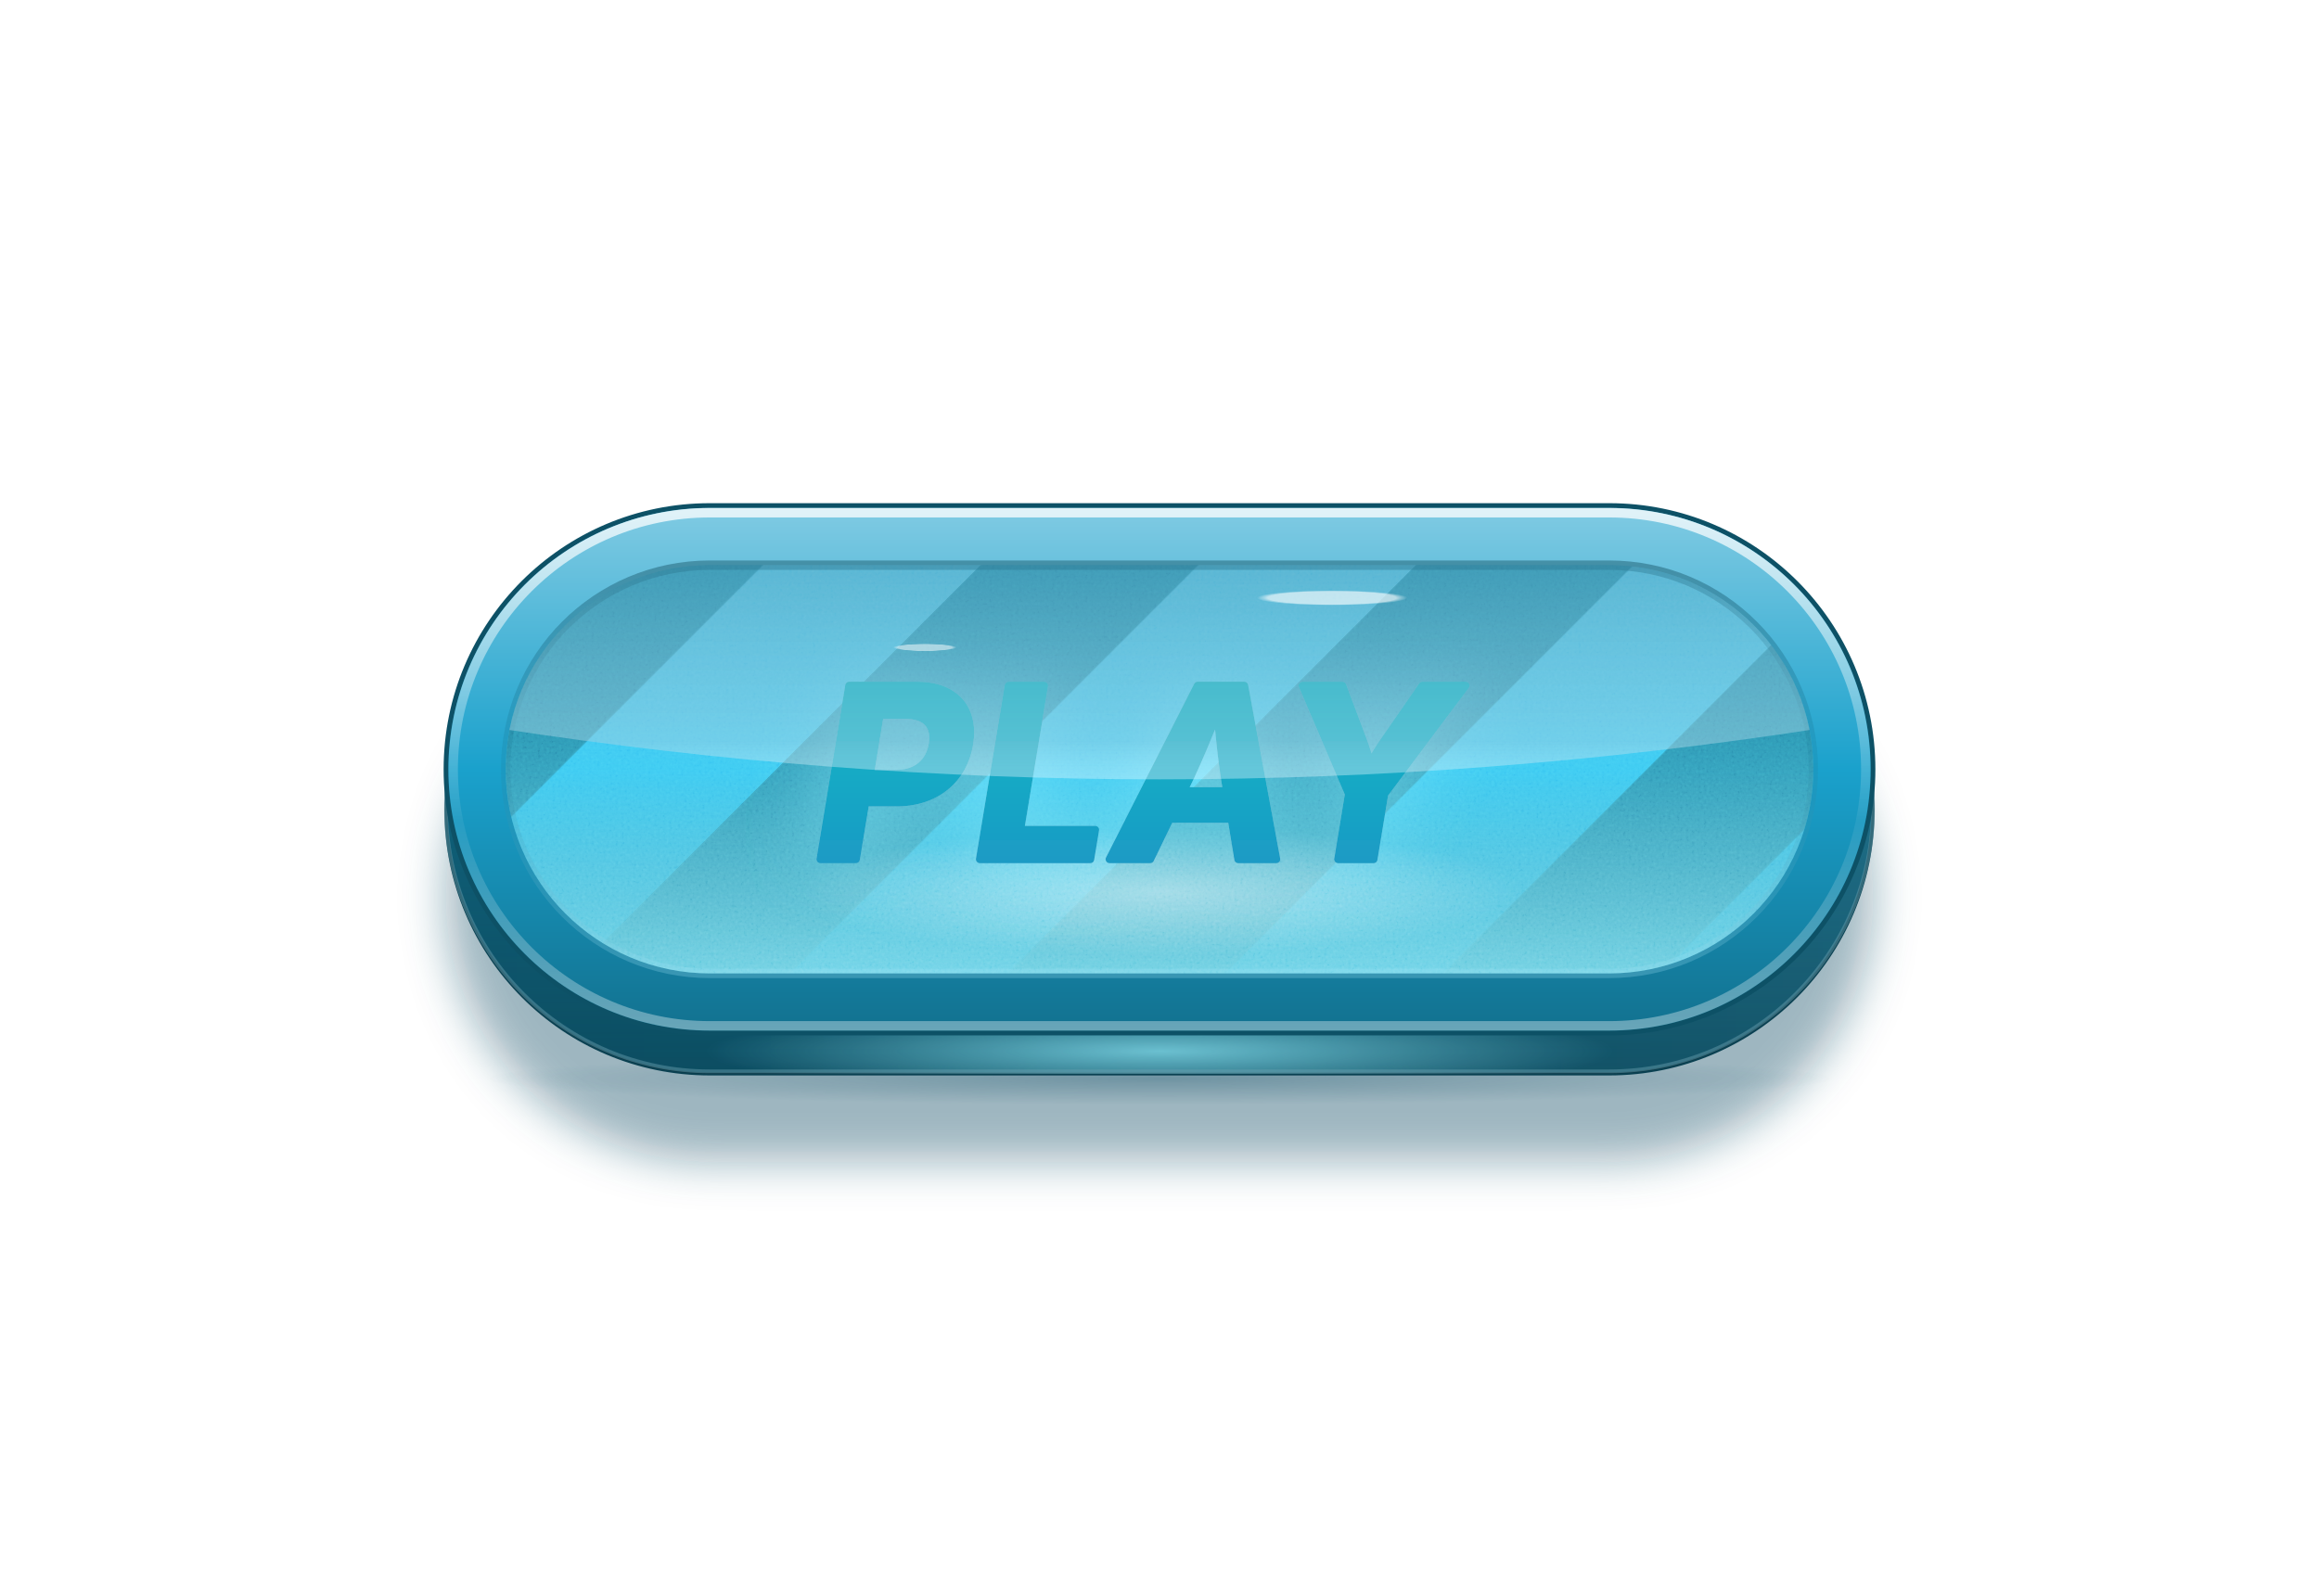
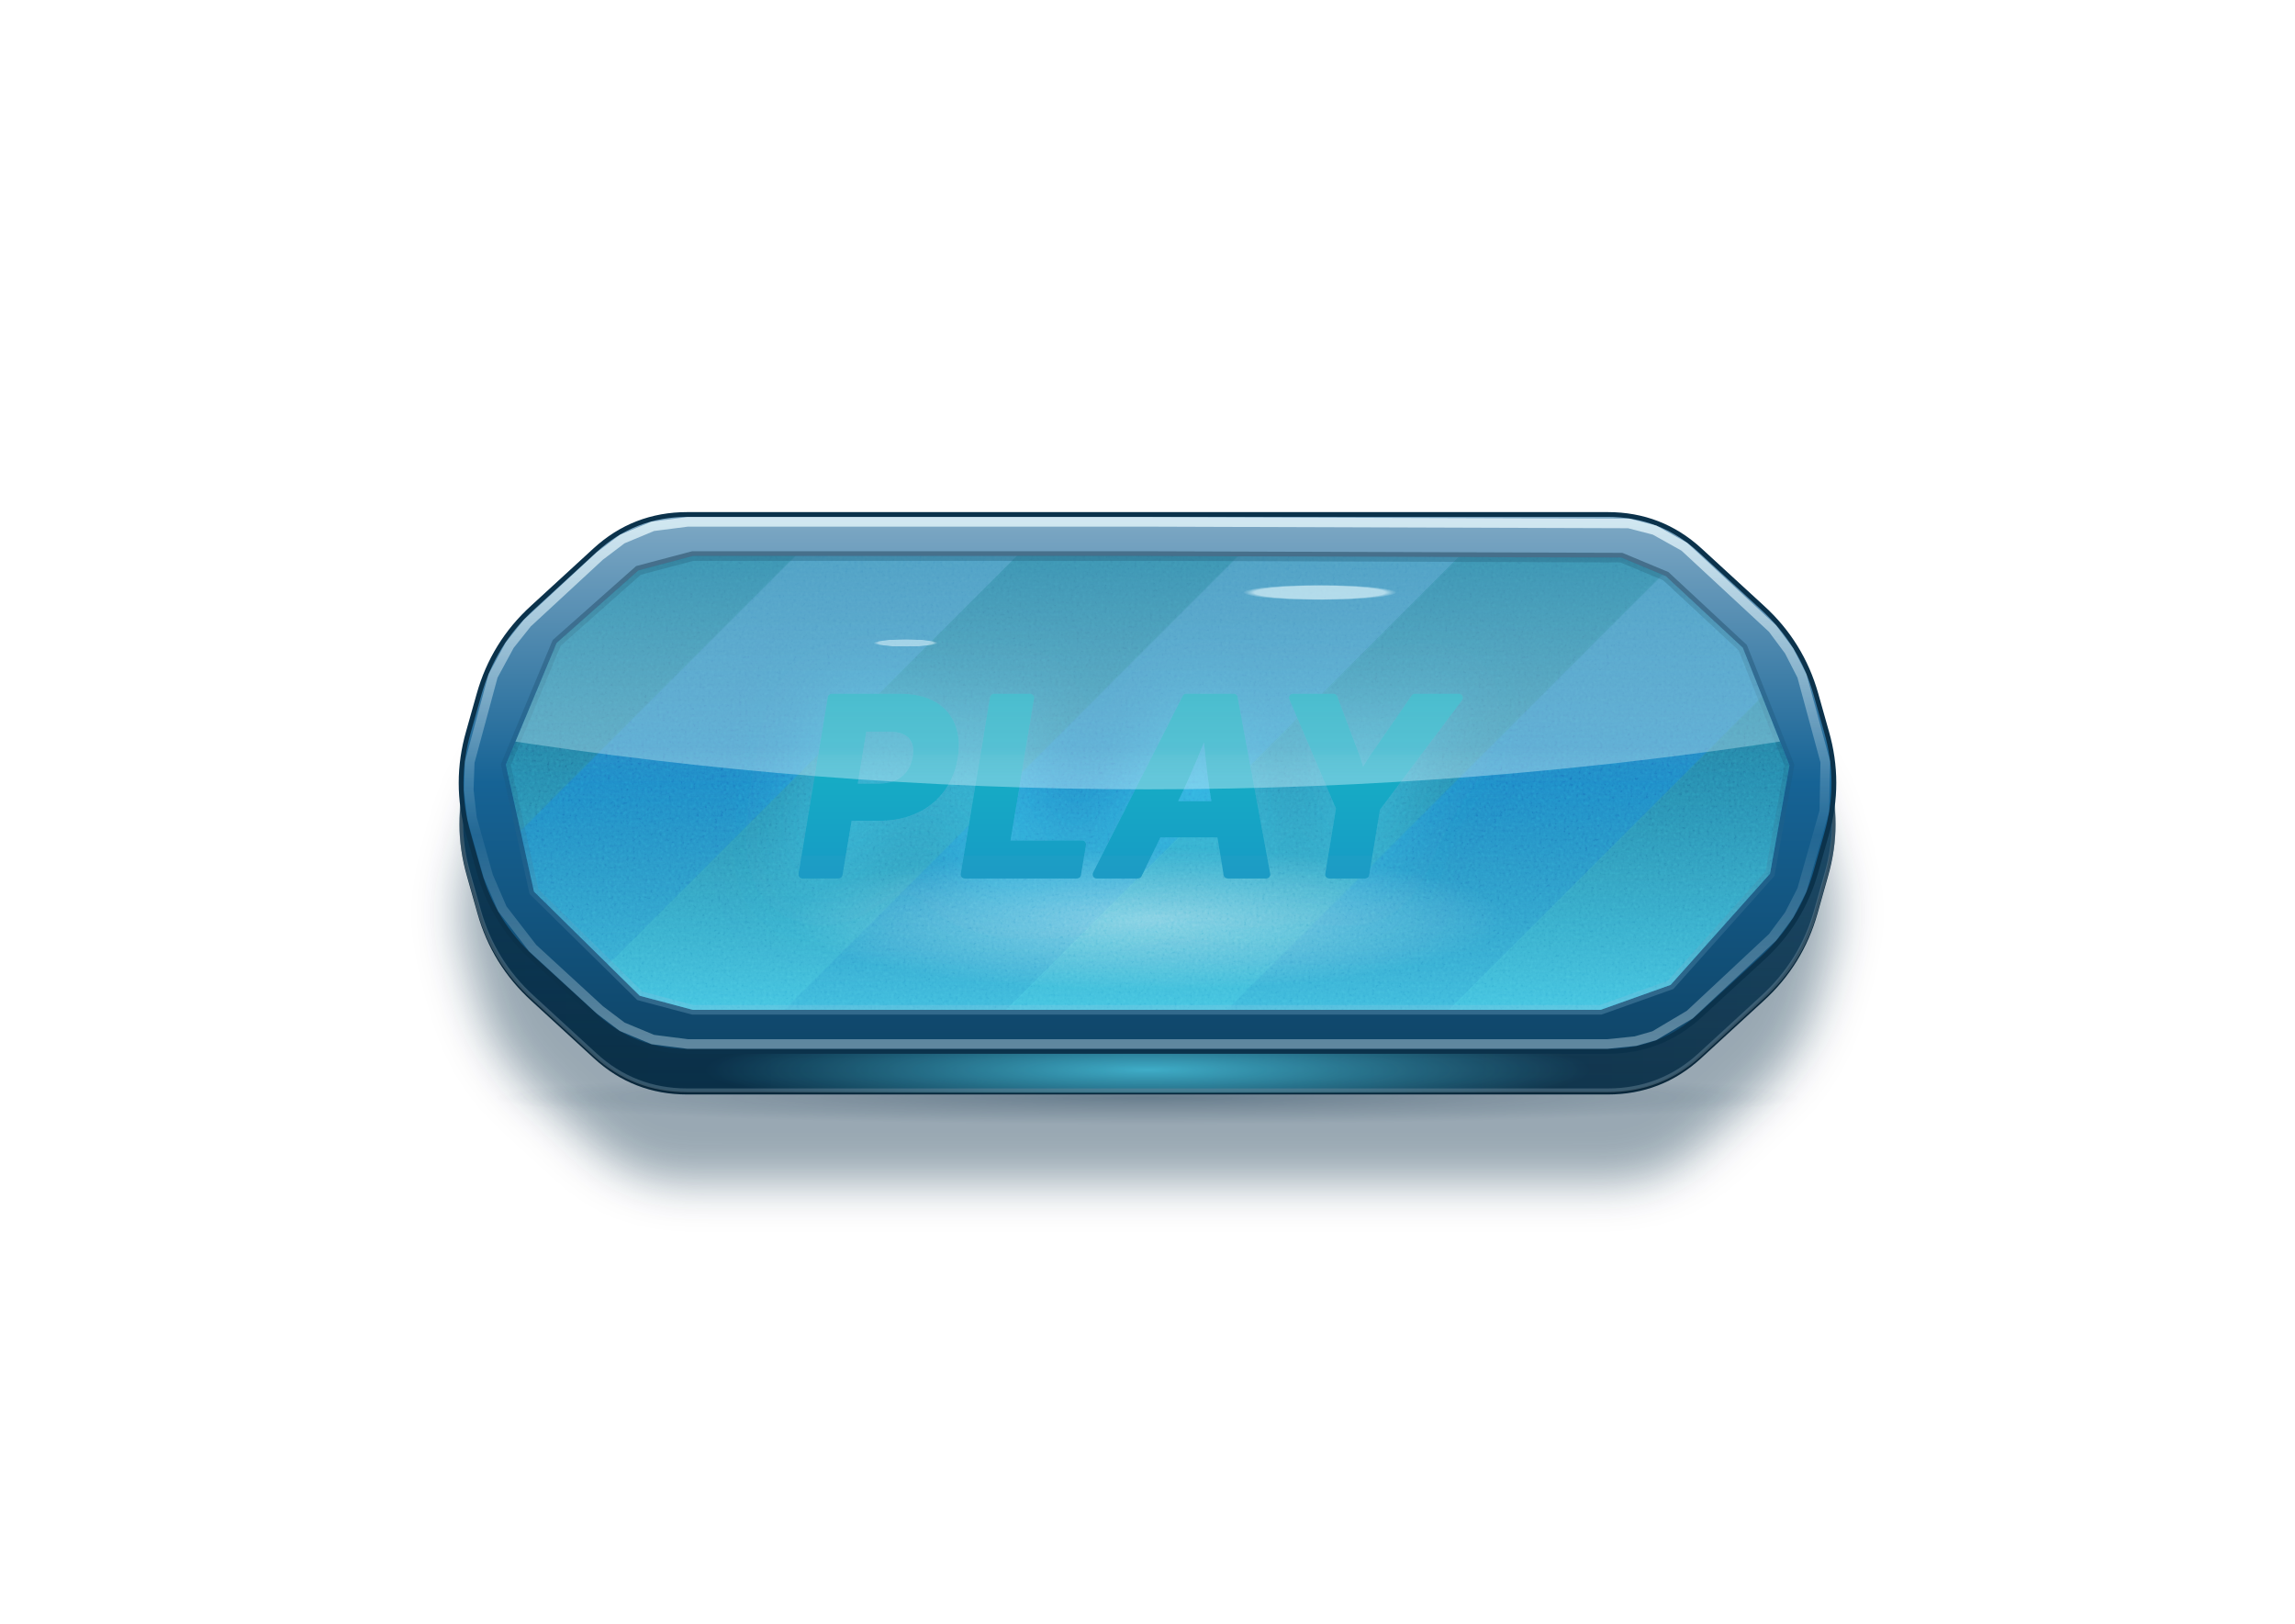
- <svg xmlns="http://www.w3.org/2000/svg" width="738.358" height="508" viewBox="-90 -90 738.358 508" font-family="'Russo One', Inter, sans-serif" data-shell="52.0 71.0 454.4 168.0" role="img" aria-label="PLAY, default state">
+ <svg xmlns="http://www.w3.org/2000/svg" width="718.198" height="508" viewBox="-90 -90 718.198 508" font-family="'Russo One', Inter, sans-serif" data-shell="52.0 71.0 434.2 168.0" role="img" aria-label="PLAY, default state">
  <defs>
    <linearGradient id="b17band" x1="0.500" y1="1.000" x2="0.500" y2="0.000">
-       <stop offset="0" stop-color="#12718f" />
-       <stop offset=".5" stop-color="#1aa1cc" />
-       <stop offset="1" stop-color="#81cbe3" />
+       <stop offset="0" stop-color="#0f4568" />
+       <stop offset=".5" stop-color="#166395" />
+       <stop offset="1" stop-color="#7fa9c5" />
    </linearGradient>
    <linearGradient id="b17ext" x1="1" y1="0.5" x2="0" y2="0.5">
-       <stop offset="0" stop-color="#1e6d86" />
-       <stop offset="0.55" stop-color="#10647e" />
-       <stop offset="1" stop-color="#0f5f78" />
+       <stop offset="0" stop-color="#1c4966" />
+       <stop offset="0.55" stop-color="#0e3d5c" />
+       <stop offset="1" stop-color="#0d3a57" />
    </linearGradient>
    <linearGradient id="b17extv" x1="0" y1="0" x2="0" y2="1">
-       <stop offset="0.5" stop-color="#072d39" stop-opacity="0" />
-       <stop offset="1" stop-color="#072d39" stop-opacity="0.38" />
+       <stop offset="0.5" stop-color="#061b29" stop-opacity="0" />
+       <stop offset="1" stop-color="#061b29" stop-opacity="0.38" />
    </linearGradient>
    <radialGradient id="b17ct">
-       <stop offset="0" stop-color="#0A4A62" stop-opacity="1" />
-       <stop offset="1" stop-color="#0A4A62" stop-opacity="0" />
+       <stop offset="0" stop-color="#04263F" stop-opacity="1" />
+       <stop offset="1" stop-color="#04263F" stop-opacity="0" />
    </radialGradient>
    <clipPath id="b17ec">
-       <path d="M 136 36 H 422.358 A 84 84 0 0 1 506.358 120 V 120 A 84 84 0 0 1 422.358 204 H 136 A 84 84 0 0 1 52 120 V 120 A 84 84 0 0 1 136 36 Z" transform="translate(0 13.0)" />
+       <path d="M 96.2 47.2 Q 108.4 36.0 125.1 36.0 L 413.1 36.0 Q 429.8 36.0 442.0 47.2 L 461.5 65.1 Q 473.8 76.3 478.3 92.3 L 481.6 104.0 Q 486.2 120.0 481.6 136.0 L 478.3 147.7 Q 473.8 163.7 461.5 174.9 L 442.0 192.8 Q 429.8 204.0 413.1 204.0 L 125.1 204.0 Q 108.4 204.0 96.2 192.8 L 76.7 174.9 Q 64.4 163.7 59.9 147.7 L 56.6 136.0 Q 52.0 120.0 56.6 104.0 L 59.9 92.3 Q 64.4 76.3 76.7 65.1 Z" transform="translate(0 13.0)" />
    </clipPath>
    <radialGradient id="b17eg">
-       <stop offset="0" stop-color="#95f1ff" stop-opacity="1" />
-       <stop offset="1" stop-color="#95f1ff" stop-opacity="0" />
+       <stop offset="0" stop-color="#56e4ff" stop-opacity="1" />
+       <stop offset="1" stop-color="#56e4ff" stop-opacity="0" />
    </radialGradient>
    <pattern id="b17pt" width="98.0" height="98.0" patternUnits="userSpaceOnUse" patternTransform="rotate(45)">
      <rect width="49.0" height="98.0" fill="#28879f" />
    </pattern>
    <linearGradient id="b17rim" x1="0.500" y1="1.000" x2="0.500" y2="0.000">
-       <stop offset="0" stop-color="#ffffff" stop-opacity="0.45" />
-       <stop offset=".4" stop-color="#ffffff" stop-opacity="0.08" />
-       <stop offset="1" stop-color="#ffffff" stop-opacity="0.95" />
+       <stop offset="0" stop-color="#ebfbff" stop-opacity="0.45" />
+       <stop offset=".4" stop-color="#ebfbff" stop-opacity="0.08" />
+       <stop offset="1" stop-color="#ebfbff" stop-opacity="0.95" />
    </linearGradient>
    <linearGradient id="b17face" x1="0.500" y1="1.000" x2="0.500" y2="0.000">
-       <stop offset="0" stop-color="#2893b1" />
-       <stop offset="0.50" stop-color="#37c8f1" />
-       <stop offset="1" stop-color="#79daf6" />
+       <stop offset="0" stop-color="#136290" />
+       <stop offset="0.50" stop-color="#1a85c3" />
+       <stop offset="1" stop-color="#66add7" />
    </linearGradient>
    <linearGradient id="b17ie" x1="0.500" y1="1.000" x2="0.500" y2="0.000">
-       <stop offset="0" stop-color="rgba(165,230,249,0.55)" />
-       <stop offset=".55" stop-color="rgba(17,105,133,0.35)" />
-       <stop offset="1" stop-color="rgba(11,68,86,0.90)" />
+       <stop offset="0" stop-color="rgba(152,200,228,0.55)" />
+       <stop offset=".55" stop-color="rgba(14,64,97,0.35)" />
+       <stop offset="1" stop-color="rgba(9,42,63,0.90)" />
    </linearGradient>
    <linearGradient id="b17ig" x1="0.500" y1="1.000" x2="0.500" y2="0.000">
-       <stop offset="0" stop-color="#95f1ff" stop-opacity="0.70" />
-       <stop offset="0.58" stop-color="#95f1ff" stop-opacity="0" />
+       <stop offset="0" stop-color="#56e4ff" stop-opacity="0.70" />
+       <stop offset="0.58" stop-color="#56e4ff" stop-opacity="0" />
    </linearGradient>
    <linearGradient id="b17gl" x1="0" y1="0" x2="0" y2="1">
      <stop offset="0" stop-color="#3d97b6" stop-opacity="0.55" />
      <stop offset="0.83" stop-color="#9fd1e2" stop-opacity="0.50" />
      <stop offset="1" stop-color="#e1f7ff" stop-opacity="0.39" />
    </linearGradient>
    <radialGradient id="b17sp">
-       <stop offset="0" stop-color="#ffffff" stop-opacity="1" />
-       <stop offset="0.85" stop-color="#ffffff" stop-opacity="1" />
-       <stop offset="0.92" stop-color="#ffffff" stop-opacity="0.50" />
-       <stop offset="1" stop-color="#ffffff" stop-opacity="0" />
+       <stop offset="0" stop-color="#ebfbff" stop-opacity="1" />
+       <stop offset="0.85" stop-color="#ebfbff" stop-opacity="1" />
+       <stop offset="0.92" stop-color="#ebfbff" stop-opacity="0.50" />
+       <stop offset="1" stop-color="#ebfbff" stop-opacity="0" />
    </radialGradient>
    <radialGradient id="b17bl">
-       <stop offset="0" stop-color="#ffffff" stop-opacity="1" />
-       <stop offset="1" stop-color="#ffffff" stop-opacity="0" />
+       <stop offset="0" stop-color="#ebfbff" stop-opacity="1" />
+       <stop offset="1" stop-color="#ebfbff" stop-opacity="0" />
    </radialGradient>
    <linearGradient id="b17tg" x1="0" y1="0" x2="0" y2="1">
      <stop offset="0" stop-color="#0db9c5" />
      <stop offset="1" stop-color="#1b9bc5" />
    </linearGradient>
    <filter id="b17tf" x="-70%" y="-70%" width="240%" height="240%" color-interpolation-filters="sRGB">
      <feDropShadow dx="-0.0" dy="4.5" stdDeviation="0.3" flood-color="#FFFFFF" flood-opacity="0.52" />
      <feDropShadow dx="0.0" dy="-4.5" stdDeviation="0.3" flood-color="#04080E" flood-opacity="0.44" />
-       <feDropShadow dx="0.0" dy="5.7" stdDeviation="1.4" flood-color="#659db3" flood-opacity="0.45" />
-       <feDropShadow dx="0" dy="0" stdDeviation="4.5" flood-color="#8FF0FF" flood-opacity="1.00" />
-       <feDropShadow dx="0" dy="0" stdDeviation="12.0" flood-color="#8FF0FF" flood-opacity="0.60" />
+       <feDropShadow dx="0.0" dy="5.7" stdDeviation="1.4" flood-color="#042336" flood-opacity="0.45" />
+       <feDropShadow dx="0" dy="0" stdDeviation="4.5" flood-color="#4DE3FF" flood-opacity="1.00" />
+       <feDropShadow dx="0" dy="0" stdDeviation="12.0" flood-color="#4DE3FF" flood-opacity="0.60" />
    </filter>
    <clipPath id="b17fc">
-       <path d="M 136 55 H 422.358 A 65 65 0 0 1 487.358 120 V 120 A 65 65 0 0 1 422.358 185 H 136 A 65 65 0 0 1 71 120 V 120 A 65 65 0 0 1 136 55 Z" />
+       <path d="M 269.1 49 L 417.4 49.5 L 431.3 55.3 L 455.4 77.7 L 470 114.5 L 463.9 148.4 L 432.8 183.2 L 410.9 191 L 126.8 191 L 110.2 186.6 L 77.1 154 L 68.3 114.3 L 84.2 76.2 L 109.8 53.5 L 126.8 49 Z" />
    </clipPath>
    <clipPath id="b17oc">
-       <path d="M 136 36 H 422.358 A 84 84 0 0 1 506.358 120 V 120 A 84 84 0 0 1 422.358 204 H 136 A 84 84 0 0 1 52 120 V 120 A 84 84 0 0 1 136 36 Z" />
+       <path d="M 96.2 47.2 Q 108.4 36.0 125.1 36.0 L 413.1 36.0 Q 429.8 36.0 442.0 47.2 L 461.5 65.1 Q 473.8 76.3 478.3 92.3 L 481.6 104.0 Q 486.2 120.0 481.6 136.0 L 478.3 147.7 Q 473.8 163.7 461.5 174.9 L 442.0 192.8 Q 429.8 204.0 413.1 204.0 L 125.1 204.0 Q 108.4 204.0 96.2 192.8 L 76.7 174.9 Q 64.4 163.7 59.9 147.7 L 56.6 136.0 Q 52.0 120.0 56.6 104.0 L 59.9 92.3 Q 64.4 76.3 76.7 65.1 Z" />
    </clipPath>
    <filter id="b17sb" x="-40%" y="-40%" width="180%" height="180%">
      <feGaussianBlur stdDeviation="7.0" />
    </filter>
    <filter id="b17nz" x="-5%" y="-5%" width="110%" height="110%">
      <feTurbulence type="fractalNoise" baseFrequency="1.05" numOctaves="2" seed="7" stitchTiles="stitch" />
      <feColorMatrix type="saturate" values="0" />
      <feComponentTransfer>
        <feFuncR type="linear" slope="2.6" intercept="-0.8" />
        <feFuncG type="linear" slope="2.6" intercept="-0.8" />
        <feFuncB type="linear" slope="2.6" intercept="-0.8" />
      </feComponentTransfer>
    </filter>
  </defs>
  <g opacity="1.00" transform="translate(0 35.0)">
    <g id="b17_cast-shadow">
-       <path d="M 136 36 H 422.358 A 84 84 0 0 1 506.358 120 V 120 A 84 84 0 0 1 422.358 204 H 136 A 84 84 0 0 1 52 120 V 120 A 84 84 0 0 1 136 36 Z" transform="translate(-0.0 41.0)" fill="#0A4A62" opacity="0.40" filter="url(#b17sb)" />
+       <path d="M 96.2 47.2 Q 108.4 36.0 125.1 36.0 L 413.1 36.0 Q 429.8 36.0 442.0 47.2 L 461.5 65.1 Q 473.8 76.3 478.3 92.3 L 481.6 104.0 Q 486.2 120.0 481.6 136.0 L 478.3 147.7 Q 473.8 163.7 461.5 174.9 L 442.0 192.8 Q 429.8 204.0 413.1 204.0 L 125.1 204.0 Q 108.4 204.0 96.2 192.8 L 76.7 174.9 Q 64.4 163.7 59.9 147.7 L 56.6 136.0 Q 52.0 120.0 56.6 104.0 L 59.9 92.3 Q 64.4 76.3 76.7 65.1 Z" transform="translate(-0.0 41.0)" fill="#04263F" opacity="0.40" filter="url(#b17sb)" />
    </g>
    <g id="b17_contact-shadow">
-       <ellipse cx="279.2" cy="218.5" rx="213.5" ry="8.4" fill="url(#b17ct)" opacity="0.32" />
+       <ellipse cx="269.1" cy="218.5" rx="204.1" ry="8.4" fill="url(#b17ct)" opacity="0.32" />
    </g>
    <g transform="translate(0 0)">
      <g id="b17_extrusion">
        <g>
-           <path d="M 136 36 H 422.358 A 84 84 0 0 1 506.358 120 V 120 A 84 84 0 0 1 422.358 204 H 136 A 84 84 0 0 1 52 120 V 120 A 84 84 0 0 1 136 36 Z" transform="translate(0 2.2)" fill="url(#b17ext)" />
-           <path d="M 136 36 H 422.358 A 84 84 0 0 1 506.358 120 V 120 A 84 84 0 0 1 422.358 204 H 136 A 84 84 0 0 1 52 120 V 120 A 84 84 0 0 1 136 36 Z" transform="translate(0 4.3)" fill="url(#b17ext)" />
-           <path d="M 136 36 H 422.358 A 84 84 0 0 1 506.358 120 V 120 A 84 84 0 0 1 422.358 204 H 136 A 84 84 0 0 1 52 120 V 120 A 84 84 0 0 1 136 36 Z" transform="translate(0 6.5)" fill="url(#b17ext)" />
-           <path d="M 136 36 H 422.358 A 84 84 0 0 1 506.358 120 V 120 A 84 84 0 0 1 422.358 204 H 136 A 84 84 0 0 1 52 120 V 120 A 84 84 0 0 1 136 36 Z" transform="translate(0 8.7)" fill="url(#b17ext)" />
-           <path d="M 136 36 H 422.358 A 84 84 0 0 1 506.358 120 V 120 A 84 84 0 0 1 422.358 204 H 136 A 84 84 0 0 1 52 120 V 120 A 84 84 0 0 1 136 36 Z" transform="translate(0 10.8)" fill="url(#b17ext)" />
-           <path d="M 136 36 H 422.358 A 84 84 0 0 1 506.358 120 V 120 A 84 84 0 0 1 422.358 204 H 136 A 84 84 0 0 1 52 120 V 120 A 84 84 0 0 1 136 36 Z" transform="translate(0 13.0)" fill="url(#b17ext)" stroke="#0a4152" stroke-width="1" />
-           <path d="M 136 36 H 422.358 A 84 84 0 0 1 506.358 120 V 120 A 84 84 0 0 1 422.358 204 H 136 A 84 84 0 0 1 52 120 V 120 A 84 84 0 0 1 136 36 Z" transform="translate(0 13.0)" fill="url(#b17extv)" />
+           <path d="M 96.2 47.2 Q 108.4 36.0 125.1 36.0 L 413.1 36.0 Q 429.8 36.0 442.0 47.2 L 461.5 65.1 Q 473.8 76.3 478.3 92.3 L 481.6 104.0 Q 486.2 120.0 481.6 136.0 L 478.3 147.7 Q 473.8 163.7 461.5 174.9 L 442.0 192.8 Q 429.8 204.0 413.1 204.0 L 125.1 204.0 Q 108.4 204.0 96.2 192.8 L 76.7 174.9 Q 64.4 163.7 59.9 147.7 L 56.6 136.0 Q 52.0 120.0 56.6 104.0 L 59.9 92.3 Q 64.4 76.3 76.7 65.1 Z" transform="translate(0 2.2)" fill="url(#b17ext)" />
+           <path d="M 96.2 47.2 Q 108.4 36.0 125.1 36.0 L 413.1 36.0 Q 429.8 36.0 442.0 47.2 L 461.5 65.1 Q 473.8 76.3 478.3 92.3 L 481.6 104.0 Q 486.2 120.0 481.6 136.0 L 478.3 147.7 Q 473.8 163.7 461.5 174.9 L 442.0 192.8 Q 429.8 204.0 413.1 204.0 L 125.1 204.0 Q 108.4 204.0 96.2 192.8 L 76.7 174.9 Q 64.4 163.7 59.9 147.7 L 56.6 136.0 Q 52.0 120.0 56.6 104.0 L 59.9 92.3 Q 64.4 76.3 76.7 65.1 Z" transform="translate(0 4.3)" fill="url(#b17ext)" />
+           <path d="M 96.2 47.2 Q 108.4 36.0 125.1 36.0 L 413.1 36.0 Q 429.8 36.0 442.0 47.2 L 461.5 65.1 Q 473.8 76.3 478.3 92.3 L 481.6 104.0 Q 486.2 120.0 481.6 136.0 L 478.3 147.7 Q 473.8 163.7 461.5 174.9 L 442.0 192.8 Q 429.8 204.0 413.1 204.0 L 125.1 204.0 Q 108.4 204.0 96.2 192.8 L 76.7 174.9 Q 64.4 163.7 59.9 147.7 L 56.6 136.0 Q 52.0 120.0 56.6 104.0 L 59.9 92.3 Q 64.4 76.3 76.7 65.1 Z" transform="translate(0 6.5)" fill="url(#b17ext)" />
+           <path d="M 96.2 47.2 Q 108.4 36.0 125.1 36.0 L 413.1 36.0 Q 429.8 36.0 442.0 47.2 L 461.5 65.1 Q 473.8 76.3 478.3 92.3 L 481.6 104.0 Q 486.2 120.0 481.6 136.0 L 478.3 147.7 Q 473.8 163.7 461.5 174.9 L 442.0 192.8 Q 429.8 204.0 413.1 204.0 L 125.1 204.0 Q 108.4 204.0 96.2 192.8 L 76.7 174.9 Q 64.4 163.7 59.9 147.7 L 56.6 136.0 Q 52.0 120.0 56.6 104.0 L 59.9 92.3 Q 64.4 76.3 76.7 65.1 Z" transform="translate(0 8.7)" fill="url(#b17ext)" />
+           <path d="M 96.2 47.2 Q 108.4 36.0 125.1 36.0 L 413.1 36.0 Q 429.8 36.0 442.0 47.2 L 461.5 65.1 Q 473.8 76.3 478.3 92.3 L 481.6 104.0 Q 486.2 120.0 481.6 136.0 L 478.3 147.7 Q 473.8 163.7 461.5 174.9 L 442.0 192.8 Q 429.8 204.0 413.1 204.0 L 125.1 204.0 Q 108.4 204.0 96.2 192.8 L 76.7 174.9 Q 64.4 163.7 59.9 147.7 L 56.6 136.0 Q 52.0 120.0 56.6 104.0 L 59.9 92.3 Q 64.4 76.3 76.7 65.1 Z" transform="translate(0 10.8)" fill="url(#b17ext)" />
+           <path d="M 96.2 47.2 Q 108.4 36.0 125.1 36.0 L 413.1 36.0 Q 429.8 36.0 442.0 47.2 L 461.5 65.1 Q 473.8 76.3 478.3 92.3 L 481.6 104.0 Q 486.2 120.0 481.6 136.0 L 478.3 147.7 Q 473.8 163.7 461.5 174.9 L 442.0 192.8 Q 429.8 204.0 413.1 204.0 L 125.1 204.0 Q 108.4 204.0 96.2 192.8 L 76.7 174.9 Q 64.4 163.7 59.9 147.7 L 56.6 136.0 Q 52.0 120.0 56.6 104.0 L 59.9 92.3 Q 64.4 76.3 76.7 65.1 Z" transform="translate(0 13.0)" fill="url(#b17ext)" stroke="#09283c" stroke-width="1" />
+           <path d="M 96.2 47.2 Q 108.4 36.0 125.1 36.0 L 413.1 36.0 Q 429.8 36.0 442.0 47.2 L 461.5 65.1 Q 473.8 76.3 478.3 92.3 L 481.6 104.0 Q 486.2 120.0 481.6 136.0 L 478.3 147.7 Q 473.8 163.7 461.5 174.9 L 442.0 192.8 Q 429.8 204.0 413.1 204.0 L 125.1 204.0 Q 108.4 204.0 96.2 192.8 L 76.7 174.9 Q 64.4 163.7 59.9 147.7 L 56.6 136.0 Q 52.0 120.0 56.6 104.0 L 59.9 92.3 Q 64.4 76.3 76.7 65.1 Z" transform="translate(0 13.0)" fill="url(#b17extv)" />
          <g clip-path="url(#b17ec)">
-             <ellipse cx="279.2" cy="209.8" rx="145.4" ry="14.3" fill="url(#b17eg)" opacity="0.69" />
+             <ellipse cx="269.1" cy="209.8" rx="138.9" ry="14.3" fill="url(#b17eg)" opacity="0.69" />
          </g>
-           <path d="M 136 36 H 422.358 A 84 84 0 0 1 506.358 120 V 120 A 84 84 0 0 1 422.358 204 H 136 A 84 84 0 0 1 52 120 V 120 A 84 84 0 0 1 136 36 Z" transform="translate(0 12.2)" fill="none" stroke="#6b9faf" stroke-width="1.2" opacity="0.45" />
+           <path d="M 96.2 47.2 Q 108.4 36.0 125.1 36.0 L 413.1 36.0 Q 429.8 36.0 442.0 47.2 L 461.5 65.1 Q 473.8 76.3 478.3 92.3 L 481.6 104.0 Q 486.2 120.0 481.6 136.0 L 478.3 147.7 Q 473.8 163.7 461.5 174.9 L 442.0 192.8 Q 429.8 204.0 413.1 204.0 L 125.1 204.0 Q 108.4 204.0 96.2 192.8 L 76.7 174.9 Q 64.4 163.7 59.9 147.7 L 56.6 136.0 Q 52.0 120.0 56.6 104.0 L 59.9 92.3 Q 64.4 76.3 76.7 65.1 Z" transform="translate(0 12.2)" fill="none" stroke="#6a879a" stroke-width="1.2" opacity="0.45" />
        </g>
      </g>
      <g id="b17_shell" opacity="1.00">
-         <path d="M 136 36 H 422.358 A 84 84 0 0 1 506.358 120 V 120 A 84 84 0 0 1 422.358 204 H 136 A 84 84 0 0 1 52 120 V 120 A 84 84 0 0 1 136 36 Z" fill="url(#b17band)" stroke="#0d5166" stroke-width="1.5" />
-         <path d="M 136 38.3 H 422.358 A 81.7 81.7 0 0 1 504.058 120 V 120 A 81.7 81.7 0 0 1 422.358 201.7 H 136 A 81.7 81.7 0 0 1 54.3 120 V 120 A 81.7 81.7 0 0 1 136 38.3 Z" fill="none" stroke="url(#b17rim)" stroke-width="3.0" opacity="0.80" />
+         <path d="M 96.2 47.2 Q 108.4 36.0 125.1 36.0 L 413.1 36.0 Q 429.8 36.0 442.0 47.2 L 461.5 65.1 Q 473.8 76.3 478.3 92.3 L 481.6 104.0 Q 486.2 120.0 481.6 136.0 L 478.3 147.7 Q 473.8 163.7 461.5 174.9 L 442.0 192.8 Q 429.8 204.0 413.1 204.0 L 125.1 204.0 Q 108.4 204.0 96.2 192.8 L 76.7 174.9 Q 64.4 163.7 59.9 147.7 L 56.6 136.0 Q 52.0 120.0 56.6 104.0 L 59.9 92.3 Q 64.4 76.3 76.7 65.1 Z" fill="url(#b17band)" stroke="#0b324b" stroke-width="1.5" />
+         <path d="M 269.1 38.3 L 419.7 38.8 L 427.8 40.9 L 437.1 46.1 L 464.7 71.7 L 469.9 78.7 L 473.9 86.5 L 481.2 113.4 L 480.9 128.8 L 473.9 153.5 L 469.9 161.3 L 464.7 168.3 L 438.8 192.5 L 427.7 199.1 L 421.8 200.8 L 413 201.7 L 125.2 201.7 L 114.3 200.3 L 104.7 196.3 L 97.7 191 L 76.7 171.7 L 67.2 159.4 L 62.8 149.2 L 57.7 131 L 56.7 122.2 L 57 113.5 L 64.3 86.5 L 69.5 76.9 L 75 70 L 97.7 49 L 104.7 43.7 L 114.3 39.7 L 125.2 38.3 Z" fill="none" stroke="url(#b17rim)" stroke-width="3.0" opacity="0.80" />
      </g>
      <g data-oclip="1" clip-path="url(#b17oc)">
        <g id="b17_face" opacity="1.00">
-           <path d="M 136 55 H 422.358 A 65 65 0 0 1 487.358 120 V 120 A 65 65 0 0 1 422.358 185 H 136 A 65 65 0 0 1 71 120 V 120 A 65 65 0 0 1 136 55 Z" fill="url(#b17face)" />
+           <path d="M 269.1 49 L 417.4 49.5 L 431.3 55.3 L 455.4 77.7 L 470 114.5 L 463.9 148.4 L 432.8 183.2 L 410.9 191 L 126.8 191 L 110.2 186.6 L 77.1 154 L 68.3 114.3 L 84.2 76.2 L 109.8 53.5 L 126.8 49 Z" fill="url(#b17face)" />
          <g clip-path="url(#b17fc)">
-             <rect x="51" y="35" width="456.358" height="170" fill="url(#b17pt)" opacity="0.71" />
-             <path d="M 136 55 H 422.358 A 65 65 0 0 1 487.358 120 V 120 A 65 65 0 0 1 422.358 185 H 136 A 65 65 0 0 1 71 120 V 120 A 65 65 0 0 1 136 55 Z" fill="url(#b17ig)" />
-             <ellipse cx="279.2" cy="159.0" rx="114.9" ry="20.3" fill="url(#b17bl)" opacity="0.45" />
-             <rect x="71" y="55" width="416.358" height="130" filter="url(#b17nz)" opacity="0.15" style="mix-blend-mode:overlay" />
+             <rect x="45" y="29" width="448.198" height="182" fill="url(#b17pt)" opacity="0.71" />
+             <path d="M 269.1 49 L 417.4 49.5 L 431.3 55.3 L 455.4 77.7 L 470 114.5 L 463.9 148.4 L 432.8 183.2 L 410.9 191 L 126.8 191 L 110.2 186.6 L 77.1 154 L 68.3 114.3 L 84.2 76.2 L 109.8 53.5 L 126.8 49 Z" fill="url(#b17ig)" />
+             <ellipse cx="269.1" cy="162.6" rx="112.7" ry="22.2" fill="url(#b17bl)" opacity="0.45" />
+             <rect x="65" y="49" width="408.198" height="142" filter="url(#b17nz)" opacity="0.15" style="mix-blend-mode:overlay" />
          </g>
-           <path d="M 136 55 H 422.358 A 65 65 0 0 1 487.358 120 V 120 A 65 65 0 0 1 422.358 185 H 136 A 65 65 0 0 1 71 120 V 120 A 65 65 0 0 1 136 55 Z" fill="none" stroke="url(#b17ie)" stroke-width="3.0" opacity="0.45" />
+           <path d="M 269.1 49 L 417.4 49.5 L 431.3 55.3 L 455.4 77.7 L 470 114.5 L 463.9 148.4 L 432.8 183.2 L 410.9 191 L 126.8 191 L 110.2 186.6 L 77.1 154 L 68.3 114.3 L 84.2 76.2 L 109.8 53.5 L 126.8 49 Z" fill="none" stroke="url(#b17ie)" stroke-width="3.0" opacity="0.45" />
        </g>
        <g id="b17_content" opacity="1.00">
-           <text x="271.2" y="121.0" font-size="76.0" font-weight="700" font-style="italic" letter-spacing="0.020em" fill="url(#b17tg)" stroke="url(#b17tg)" stroke-width="2.5" stroke-linejoin="round" paint-order="stroke" text-anchor="middle" dominant-baseline="central" filter="url(#b17tf)">PLAY</text>
+           <text x="261.1" y="121.0" font-size="76.0" font-weight="700" font-style="italic" letter-spacing="0.020em" fill="url(#b17tg)" stroke="url(#b17tg)" stroke-width="2.5" stroke-linejoin="round" paint-order="stroke" text-anchor="middle" dominant-baseline="central" filter="url(#b17tf)">PLAY</text>
        </g>
        <g id="b17_gloss" opacity="1.00" clip-path="url(#b17fc)">
-           <path d="M 69 53 H 489.358 V 107.0 Q 279.2 139.4 69 107.0 Z" fill="url(#b17gl)" />
+           <path d="M 63 47 H 475.198 V 105.8 Q 269.1 138.2 63 105.8 Z" fill="url(#b17gl)" />
        </g>
        <g id="b17_specular" opacity="1.00" clip-path="url(#b17fc)">
-           <g transform="rotate(0.0 334.1 65.4)">
-             <ellipse cx="334.1" cy="65.4" rx="24.0" ry="2.4" fill="url(#b17sp)" opacity="0.62" />
-             <ellipse cx="204.5" cy="81.2" rx="10.1" ry="1.2" fill="url(#b17sp)" opacity="0.50" />
+           <g transform="rotate(0.0 323.0 60.4)">
+             <ellipse cx="323.0" cy="60.4" rx="24.0" ry="2.4" fill="url(#b17sp)" opacity="0.62" />
+             <ellipse cx="193.4" cy="76.2" rx="10.1" ry="1.2" fill="url(#b17sp)" opacity="0.50" />
          </g>
        </g>
      </g>
    </g>
  </g>
</svg>
